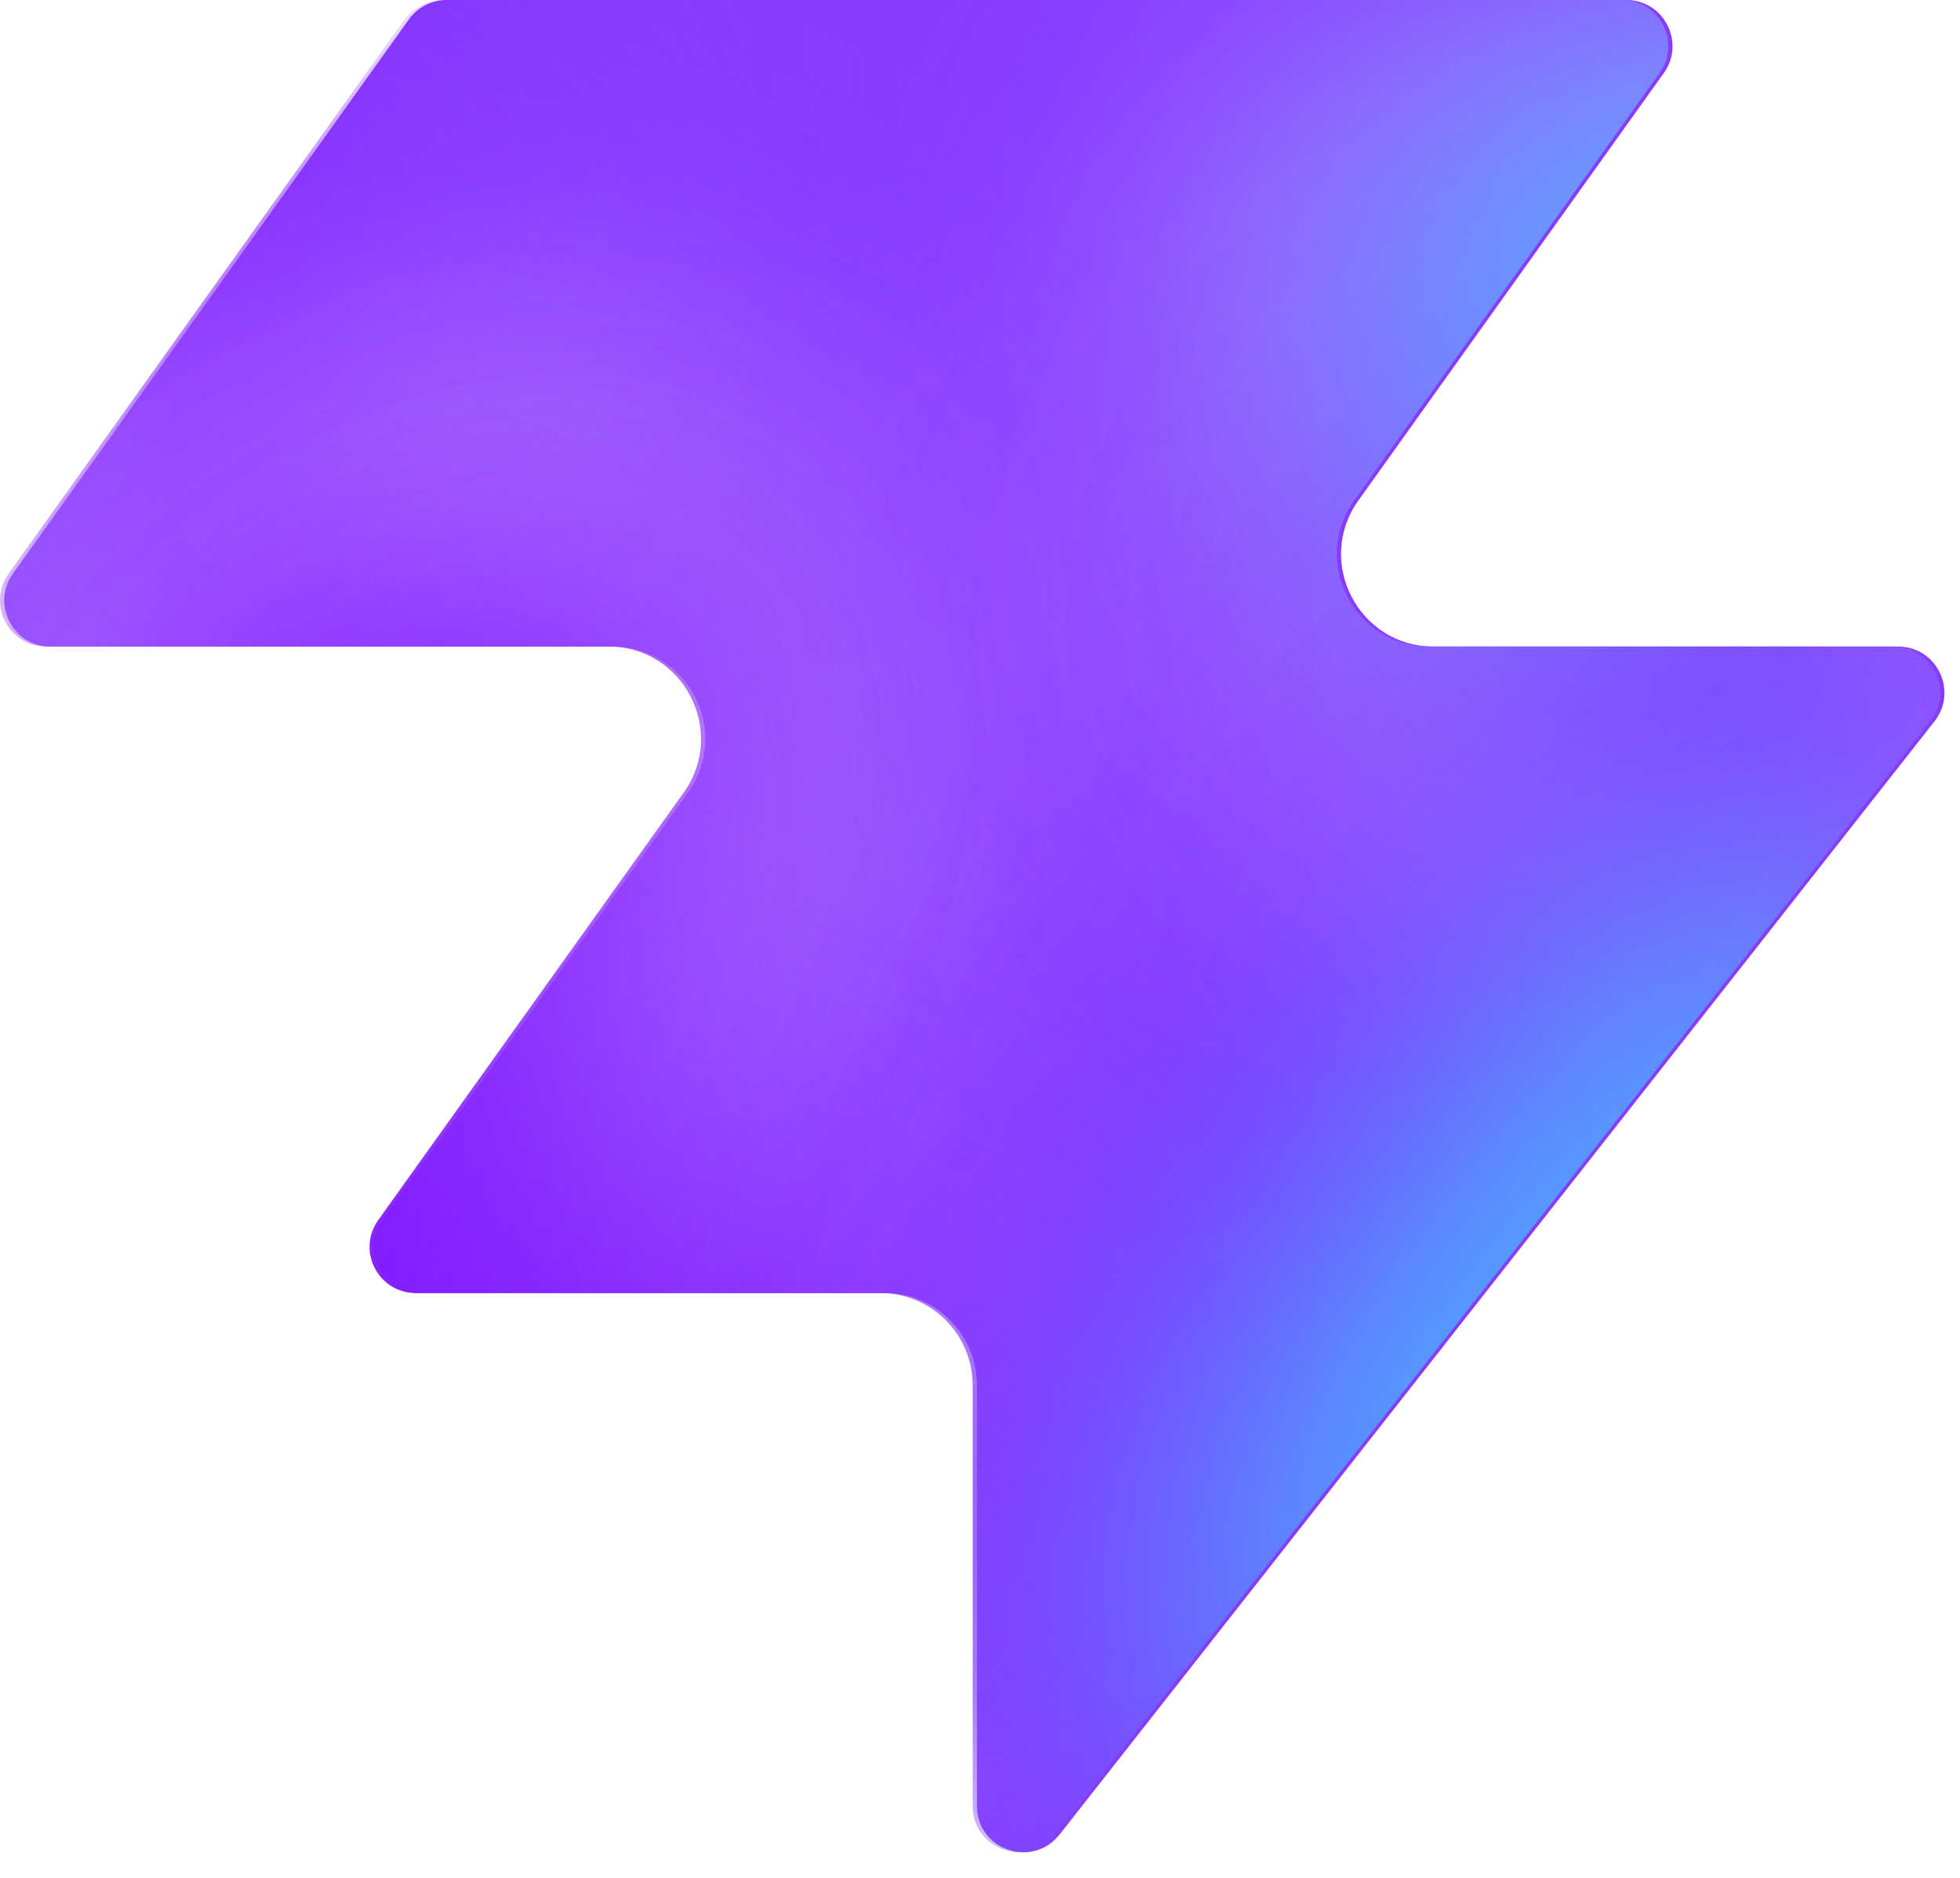
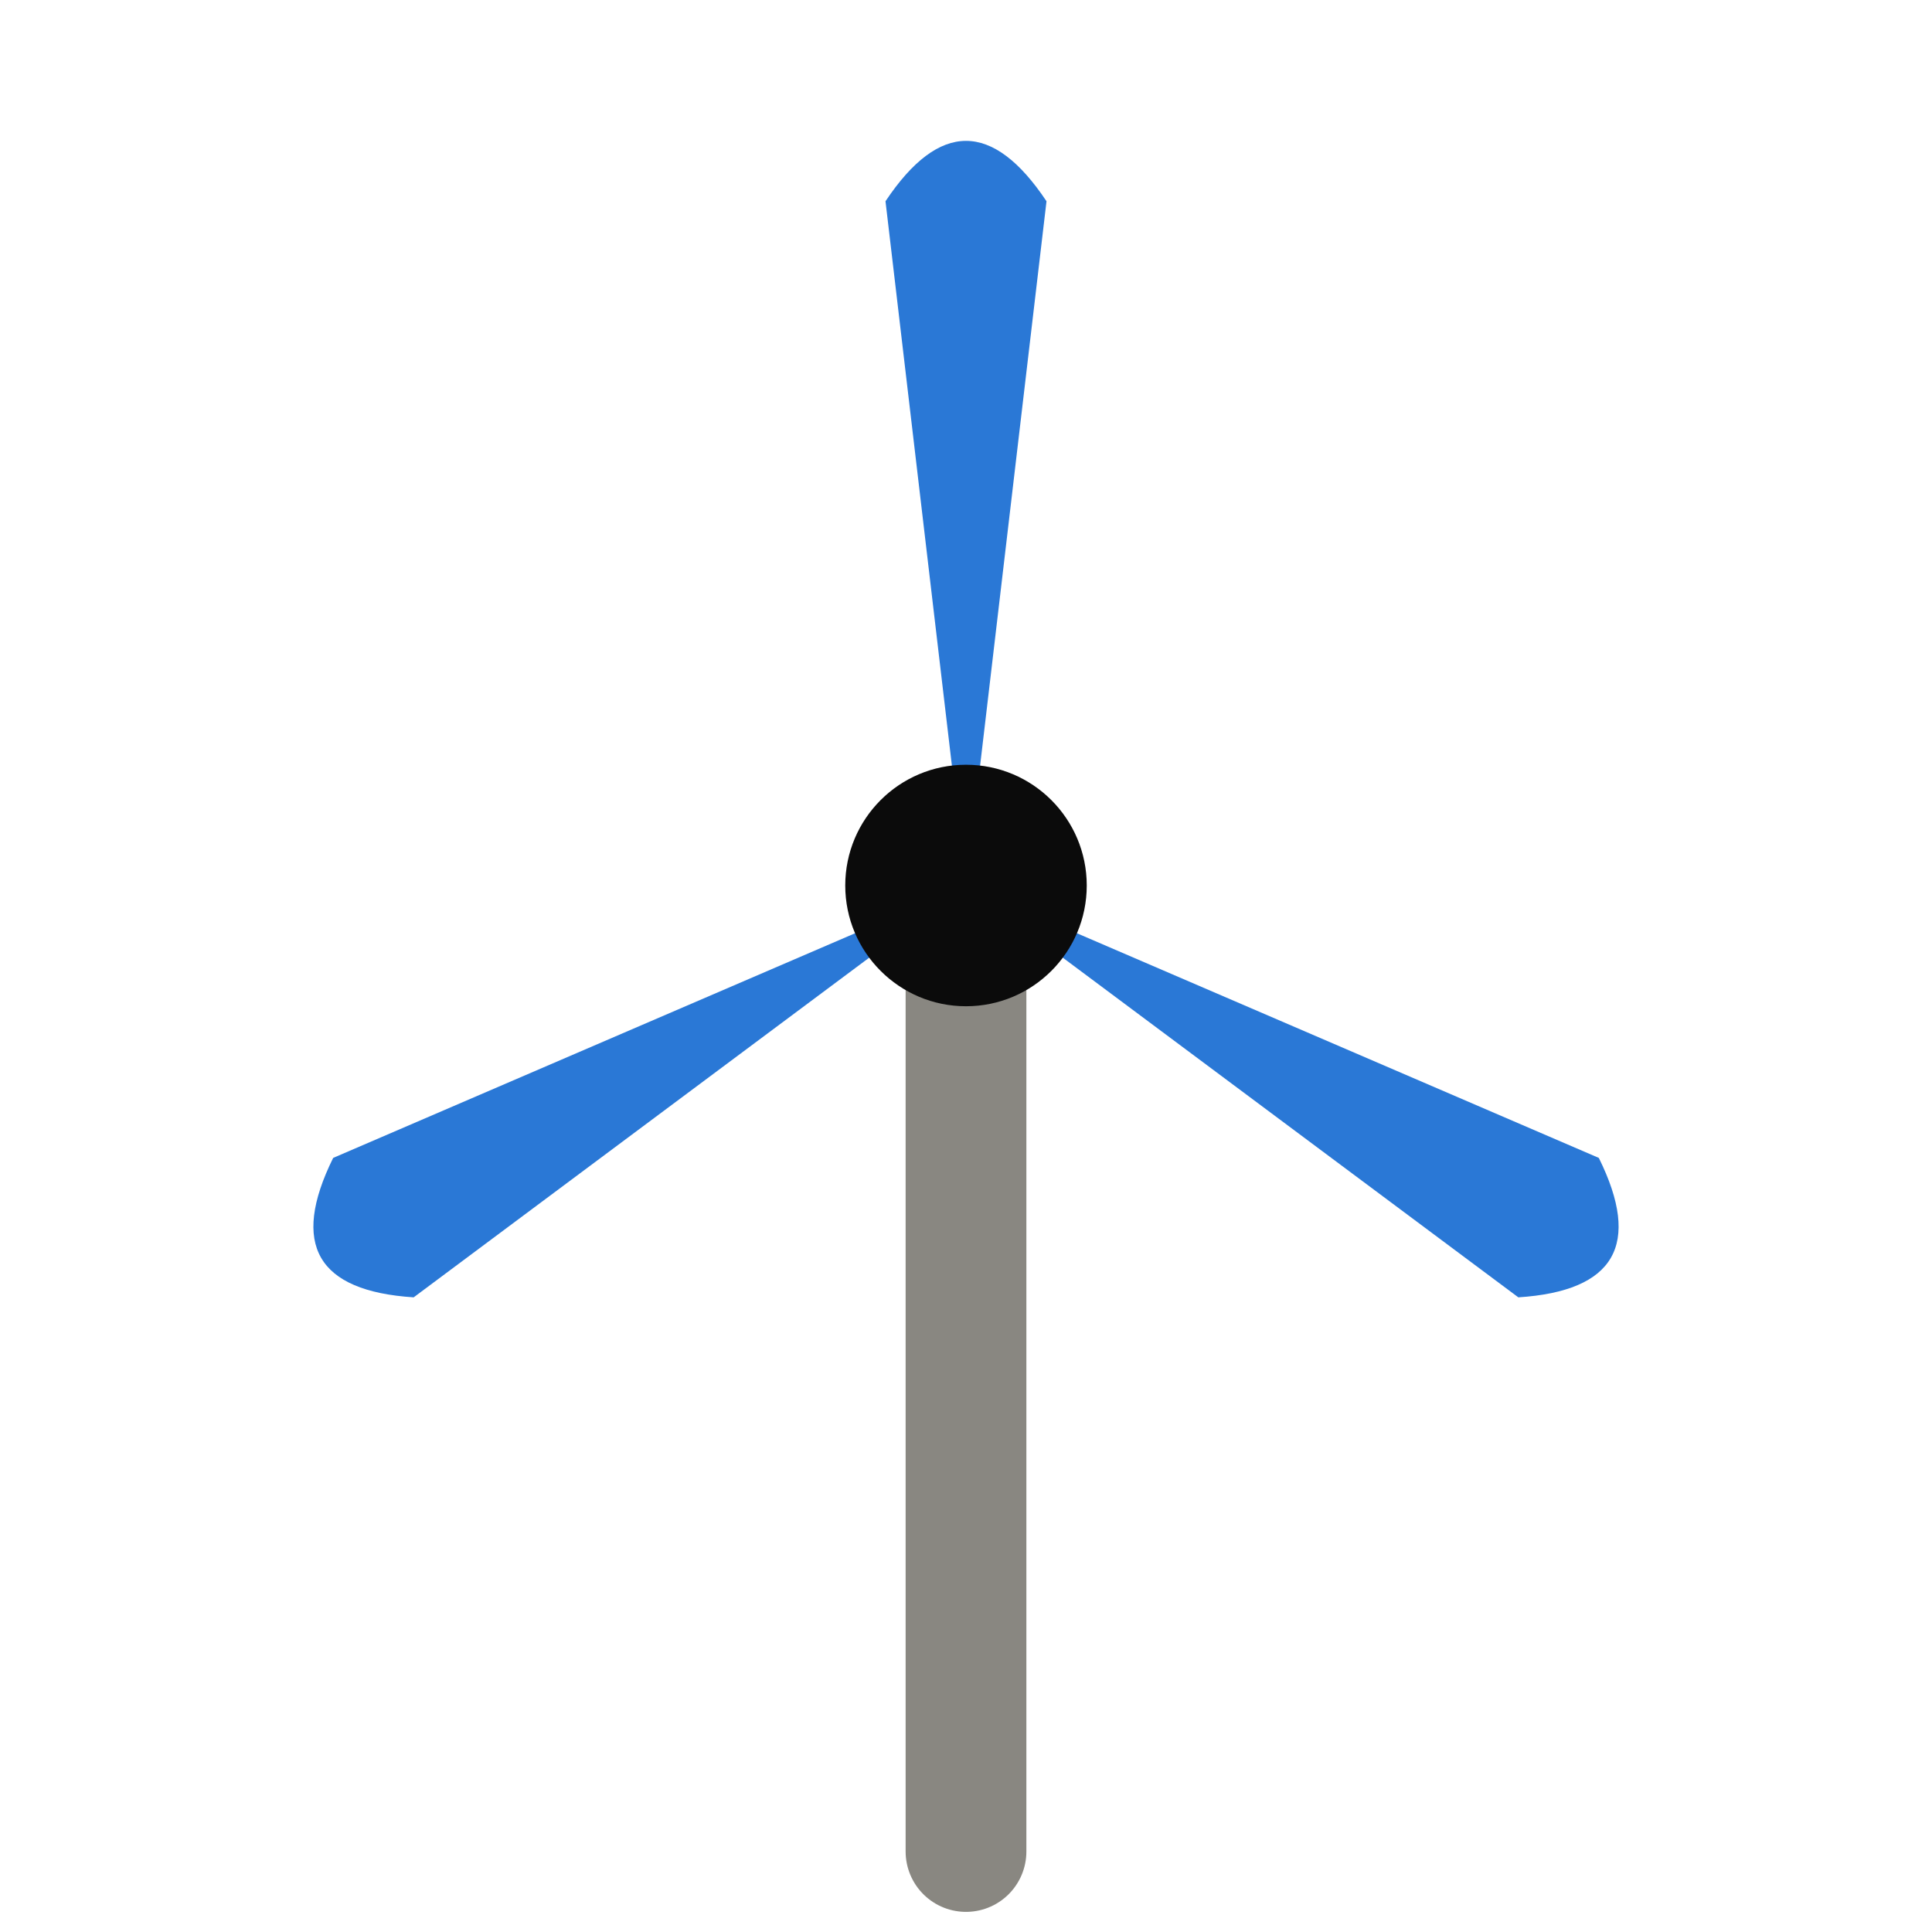
- <svg xmlns="http://www.w3.org/2000/svg" width="48" height="46" fill="none" viewBox="0 0 48 46">
-   <path fill="#863bff" d="M25.946 44.938c-.664.845-2.021.375-2.021-.698V33.937a2.26 2.26 0 0 0-2.262-2.262H10.287c-.92 0-1.456-1.04-.92-1.788l7.48-10.471c1.07-1.497 0-3.578-1.842-3.578H1.237c-.92 0-1.456-1.04-.92-1.788L10.013.474c.214-.297.556-.474.92-.474h28.894c.92 0 1.456 1.04.92 1.788l-7.48 10.471c-1.07 1.498 0 3.579 1.842 3.579h11.377c.943 0 1.473 1.088.89 1.83L25.947 44.94z" style="fill:#863bff;fill:color(display-p3 .525 .23 1);fill-opacity:1" />
-   <mask id="a" width="48" height="46" x="0" y="0" maskUnits="userSpaceOnUse" style="mask-type:alpha">
-     <path fill="#000" d="M25.842 44.938c-.664.844-2.021.375-2.021-.698V33.937a2.26 2.26 0 0 0-2.262-2.262H10.183c-.92 0-1.456-1.04-.92-1.788l7.48-10.471c1.07-1.498 0-3.579-1.842-3.579H1.133c-.92 0-1.456-1.04-.92-1.787L9.91.473c.214-.297.556-.474.92-.474h28.894c.92 0 1.456 1.04.92 1.788l-7.48 10.471c-1.07 1.498 0 3.578 1.842 3.578h11.377c.943 0 1.473 1.088.89 1.832L25.843 44.94z" style="fill:#000;fill-opacity:1" />
-   </mask>
-   <g mask="url(#a)">
-     <g filter="url(#b)">
-       <ellipse cx="5.508" cy="14.704" fill="#ede6ff" rx="5.508" ry="14.704" style="fill:#ede6ff;fill:color(display-p3 .927 .903 1);fill-opacity:1" transform="matrix(.00324 1 1 -.00324 -4.47 31.516)" />
-     </g>
-     <g filter="url(#c)">
-       <ellipse cx="10.399" cy="29.851" fill="#ede6ff" rx="10.399" ry="29.851" style="fill:#ede6ff;fill:color(display-p3 .927 .903 1);fill-opacity:1" transform="matrix(.00324 1 1 -.00324 -39.328 7.883)" />
-     </g>
-     <g filter="url(#d)">
-       <ellipse cx="5.508" cy="30.487" fill="#7e14ff" rx="5.508" ry="30.487" style="fill:#7e14ff;fill:color(display-p3 .492 .077 1);fill-opacity:1" transform="rotate(89.814 -25.913 -14.639)scale(1 -1)" />
-     </g>
-     <g filter="url(#e)">
-       <ellipse cx="5.508" cy="30.599" fill="#7e14ff" rx="5.508" ry="30.599" style="fill:#7e14ff;fill:color(display-p3 .492 .077 1);fill-opacity:1" transform="rotate(89.814 -32.644 -3.334)scale(1 -1)" />
-     </g>
-     <g filter="url(#f)">
-       <ellipse cx="5.508" cy="30.599" fill="#7e14ff" rx="5.508" ry="30.599" style="fill:#7e14ff;fill:color(display-p3 .492 .077 1);fill-opacity:1" transform="matrix(.00324 1 1 -.00324 -34.34 30.47)" />
-     </g>
-     <g filter="url(#g)">
-       <ellipse cx="14.072" cy="22.078" fill="#ede6ff" rx="14.072" ry="22.078" style="fill:#ede6ff;fill:color(display-p3 .927 .903 1);fill-opacity:1" transform="rotate(93.35 24.506 48.493)scale(-1 1)" />
-     </g>
-     <g filter="url(#h)">
-       <ellipse cx="3.47" cy="21.501" fill="#7e14ff" rx="3.47" ry="21.501" style="fill:#7e14ff;fill:color(display-p3 .492 .077 1);fill-opacity:1" transform="rotate(89.009 28.708 47.59)scale(-1 1)" />
-     </g>
-     <g filter="url(#i)">
-       <ellipse cx="3.47" cy="21.501" fill="#7e14ff" rx="3.47" ry="21.501" style="fill:#7e14ff;fill:color(display-p3 .492 .077 1);fill-opacity:1" transform="rotate(89.009 28.708 47.59)scale(-1 1)" />
-     </g>
-     <g filter="url(#j)">
-       <ellipse cx=".387" cy="8.972" fill="#7e14ff" rx="4.407" ry="29.108" style="fill:#7e14ff;fill:color(display-p3 .492 .077 1);fill-opacity:1" transform="rotate(39.51 .387 8.972)" />
-     </g>
-     <g filter="url(#k)">
-       <ellipse cx="47.523" cy="-6.092" fill="#7e14ff" rx="4.407" ry="29.108" style="fill:#7e14ff;fill:color(display-p3 .492 .077 1);fill-opacity:1" transform="rotate(37.892 47.523 -6.092)" />
-     </g>
-     <g filter="url(#l)">
-       <ellipse cx="41.412" cy="6.333" fill="#47bfff" rx="5.971" ry="9.665" style="fill:#47bfff;fill:color(display-p3 .28 .748 1);fill-opacity:1" transform="rotate(37.892 41.412 6.333)" />
-     </g>
-     <g filter="url(#m)">
-       <ellipse cx="-1.879" cy="38.332" fill="#7e14ff" rx="4.407" ry="29.108" style="fill:#7e14ff;fill:color(display-p3 .492 .077 1);fill-opacity:1" transform="rotate(37.892 -1.88 38.332)" />
-     </g>
-     <g filter="url(#n)">
-       <ellipse cx="-1.879" cy="38.332" fill="#7e14ff" rx="4.407" ry="29.108" style="fill:#7e14ff;fill:color(display-p3 .492 .077 1);fill-opacity:1" transform="rotate(37.892 -1.88 38.332)" />
-     </g>
-     <g filter="url(#o)">
-       <ellipse cx="35.651" cy="29.907" fill="#7e14ff" rx="4.407" ry="29.108" style="fill:#7e14ff;fill:color(display-p3 .492 .077 1);fill-opacity:1" transform="rotate(37.892 35.651 29.907)" />
-     </g>
-     <g filter="url(#p)">
-       <ellipse cx="38.418" cy="32.4" fill="#47bfff" rx="5.971" ry="15.297" style="fill:#47bfff;fill:color(display-p3 .28 .748 1);fill-opacity:1" transform="rotate(37.892 38.418 32.4)" />
-     </g>
+ <svg xmlns="http://www.w3.org/2000/svg" viewBox="0 0 48 48">
+   <line x1="24" y1="24" x2="24" y2="46" stroke="#898781" stroke-width="3" stroke-linecap="round" />
+   <g fill="#2a78d6">
+     <path d="M24 22 L22 5 Q24 2 26 5 Z" />
+     <path d="M24 22 L22 5 Q24 2 26 5 Z" transform="rotate(120 24 22)" />
+     <path d="M24 22 L22 5 Q24 2 26 5 Z" transform="rotate(240 24 22)" />
  </g>
-   <defs>
-     <filter id="b" width="60.045" height="41.654" x="-19.77" y="16.149" color-interpolation-filters="sRGB" filterUnits="userSpaceOnUse">
-       <feFlood flood-opacity="0" result="BackgroundImageFix" />
-       <feBlend in="SourceGraphic" in2="BackgroundImageFix" result="shape" />
-       <feGaussianBlur result="effect1_foregroundBlur_2002_17158" stdDeviation="7.659" />
-     </filter>
-     <filter id="c" width="90.34" height="51.437" x="-54.613" y="-7.533" color-interpolation-filters="sRGB" filterUnits="userSpaceOnUse">
-       <feFlood flood-opacity="0" result="BackgroundImageFix" />
-       <feBlend in="SourceGraphic" in2="BackgroundImageFix" result="shape" />
-       <feGaussianBlur result="effect1_foregroundBlur_2002_17158" stdDeviation="7.659" />
-     </filter>
-     <filter id="d" width="79.355" height="29.4" x="-49.64" y="2.03" color-interpolation-filters="sRGB" filterUnits="userSpaceOnUse">
-       <feFlood flood-opacity="0" result="BackgroundImageFix" />
-       <feBlend in="SourceGraphic" in2="BackgroundImageFix" result="shape" />
-       <feGaussianBlur result="effect1_foregroundBlur_2002_17158" stdDeviation="4.596" />
-     </filter>
-     <filter id="e" width="79.579" height="29.4" x="-45.045" y="20.029" color-interpolation-filters="sRGB" filterUnits="userSpaceOnUse">
-       <feFlood flood-opacity="0" result="BackgroundImageFix" />
-       <feBlend in="SourceGraphic" in2="BackgroundImageFix" result="shape" />
-       <feGaussianBlur result="effect1_foregroundBlur_2002_17158" stdDeviation="4.596" />
-     </filter>
-     <filter id="f" width="79.579" height="29.4" x="-43.513" y="21.178" color-interpolation-filters="sRGB" filterUnits="userSpaceOnUse">
-       <feFlood flood-opacity="0" result="BackgroundImageFix" />
-       <feBlend in="SourceGraphic" in2="BackgroundImageFix" result="shape" />
-       <feGaussianBlur result="effect1_foregroundBlur_2002_17158" stdDeviation="4.596" />
-     </filter>
-     <filter id="g" width="74.749" height="58.852" x="15.756" y="-17.901" color-interpolation-filters="sRGB" filterUnits="userSpaceOnUse">
-       <feFlood flood-opacity="0" result="BackgroundImageFix" />
-       <feBlend in="SourceGraphic" in2="BackgroundImageFix" result="shape" />
-       <feGaussianBlur result="effect1_foregroundBlur_2002_17158" stdDeviation="7.659" />
-     </filter>
-     <filter id="h" width="61.377" height="25.362" x="23.548" y="2.284" color-interpolation-filters="sRGB" filterUnits="userSpaceOnUse">
-       <feFlood flood-opacity="0" result="BackgroundImageFix" />
-       <feBlend in="SourceGraphic" in2="BackgroundImageFix" result="shape" />
-       <feGaussianBlur result="effect1_foregroundBlur_2002_17158" stdDeviation="4.596" />
-     </filter>
-     <filter id="i" width="61.377" height="25.362" x="23.548" y="2.284" color-interpolation-filters="sRGB" filterUnits="userSpaceOnUse">
-       <feFlood flood-opacity="0" result="BackgroundImageFix" />
-       <feBlend in="SourceGraphic" in2="BackgroundImageFix" result="shape" />
-       <feGaussianBlur result="effect1_foregroundBlur_2002_17158" stdDeviation="4.596" />
-     </filter>
-     <filter id="j" width="56.045" height="63.649" x="-27.636" y="-22.853" color-interpolation-filters="sRGB" filterUnits="userSpaceOnUse">
-       <feFlood flood-opacity="0" result="BackgroundImageFix" />
-       <feBlend in="SourceGraphic" in2="BackgroundImageFix" result="shape" />
-       <feGaussianBlur result="effect1_foregroundBlur_2002_17158" stdDeviation="4.596" />
-     </filter>
-     <filter id="k" width="54.814" height="64.646" x="20.116" y="-38.415" color-interpolation-filters="sRGB" filterUnits="userSpaceOnUse">
-       <feFlood flood-opacity="0" result="BackgroundImageFix" />
-       <feBlend in="SourceGraphic" in2="BackgroundImageFix" result="shape" />
-       <feGaussianBlur result="effect1_foregroundBlur_2002_17158" stdDeviation="4.596" />
-     </filter>
-     <filter id="l" width="33.541" height="35.313" x="24.641" y="-11.323" color-interpolation-filters="sRGB" filterUnits="userSpaceOnUse">
-       <feFlood flood-opacity="0" result="BackgroundImageFix" />
-       <feBlend in="SourceGraphic" in2="BackgroundImageFix" result="shape" />
-       <feGaussianBlur result="effect1_foregroundBlur_2002_17158" stdDeviation="4.596" />
-     </filter>
-     <filter id="m" width="54.814" height="64.646" x="-29.286" y="6.009" color-interpolation-filters="sRGB" filterUnits="userSpaceOnUse">
-       <feFlood flood-opacity="0" result="BackgroundImageFix" />
-       <feBlend in="SourceGraphic" in2="BackgroundImageFix" result="shape" />
-       <feGaussianBlur result="effect1_foregroundBlur_2002_17158" stdDeviation="4.596" />
-     </filter>
-     <filter id="n" width="54.814" height="64.646" x="-29.286" y="6.009" color-interpolation-filters="sRGB" filterUnits="userSpaceOnUse">
-       <feFlood flood-opacity="0" result="BackgroundImageFix" />
-       <feBlend in="SourceGraphic" in2="BackgroundImageFix" result="shape" />
-       <feGaussianBlur result="effect1_foregroundBlur_2002_17158" stdDeviation="4.596" />
-     </filter>
-     <filter id="o" width="54.814" height="64.646" x="8.244" y="-2.416" color-interpolation-filters="sRGB" filterUnits="userSpaceOnUse">
-       <feFlood flood-opacity="0" result="BackgroundImageFix" />
-       <feBlend in="SourceGraphic" in2="BackgroundImageFix" result="shape" />
-       <feGaussianBlur result="effect1_foregroundBlur_2002_17158" stdDeviation="4.596" />
-     </filter>
-     <filter id="p" width="39.409" height="43.623" x="18.713" y="10.588" color-interpolation-filters="sRGB" filterUnits="userSpaceOnUse">
-       <feFlood flood-opacity="0" result="BackgroundImageFix" />
-       <feBlend in="SourceGraphic" in2="BackgroundImageFix" result="shape" />
-       <feGaussianBlur result="effect1_foregroundBlur_2002_17158" stdDeviation="4.596" />
-     </filter>
-   </defs>
+   <circle cx="24" cy="22" r="3" fill="#0b0b0b" />
</svg>
